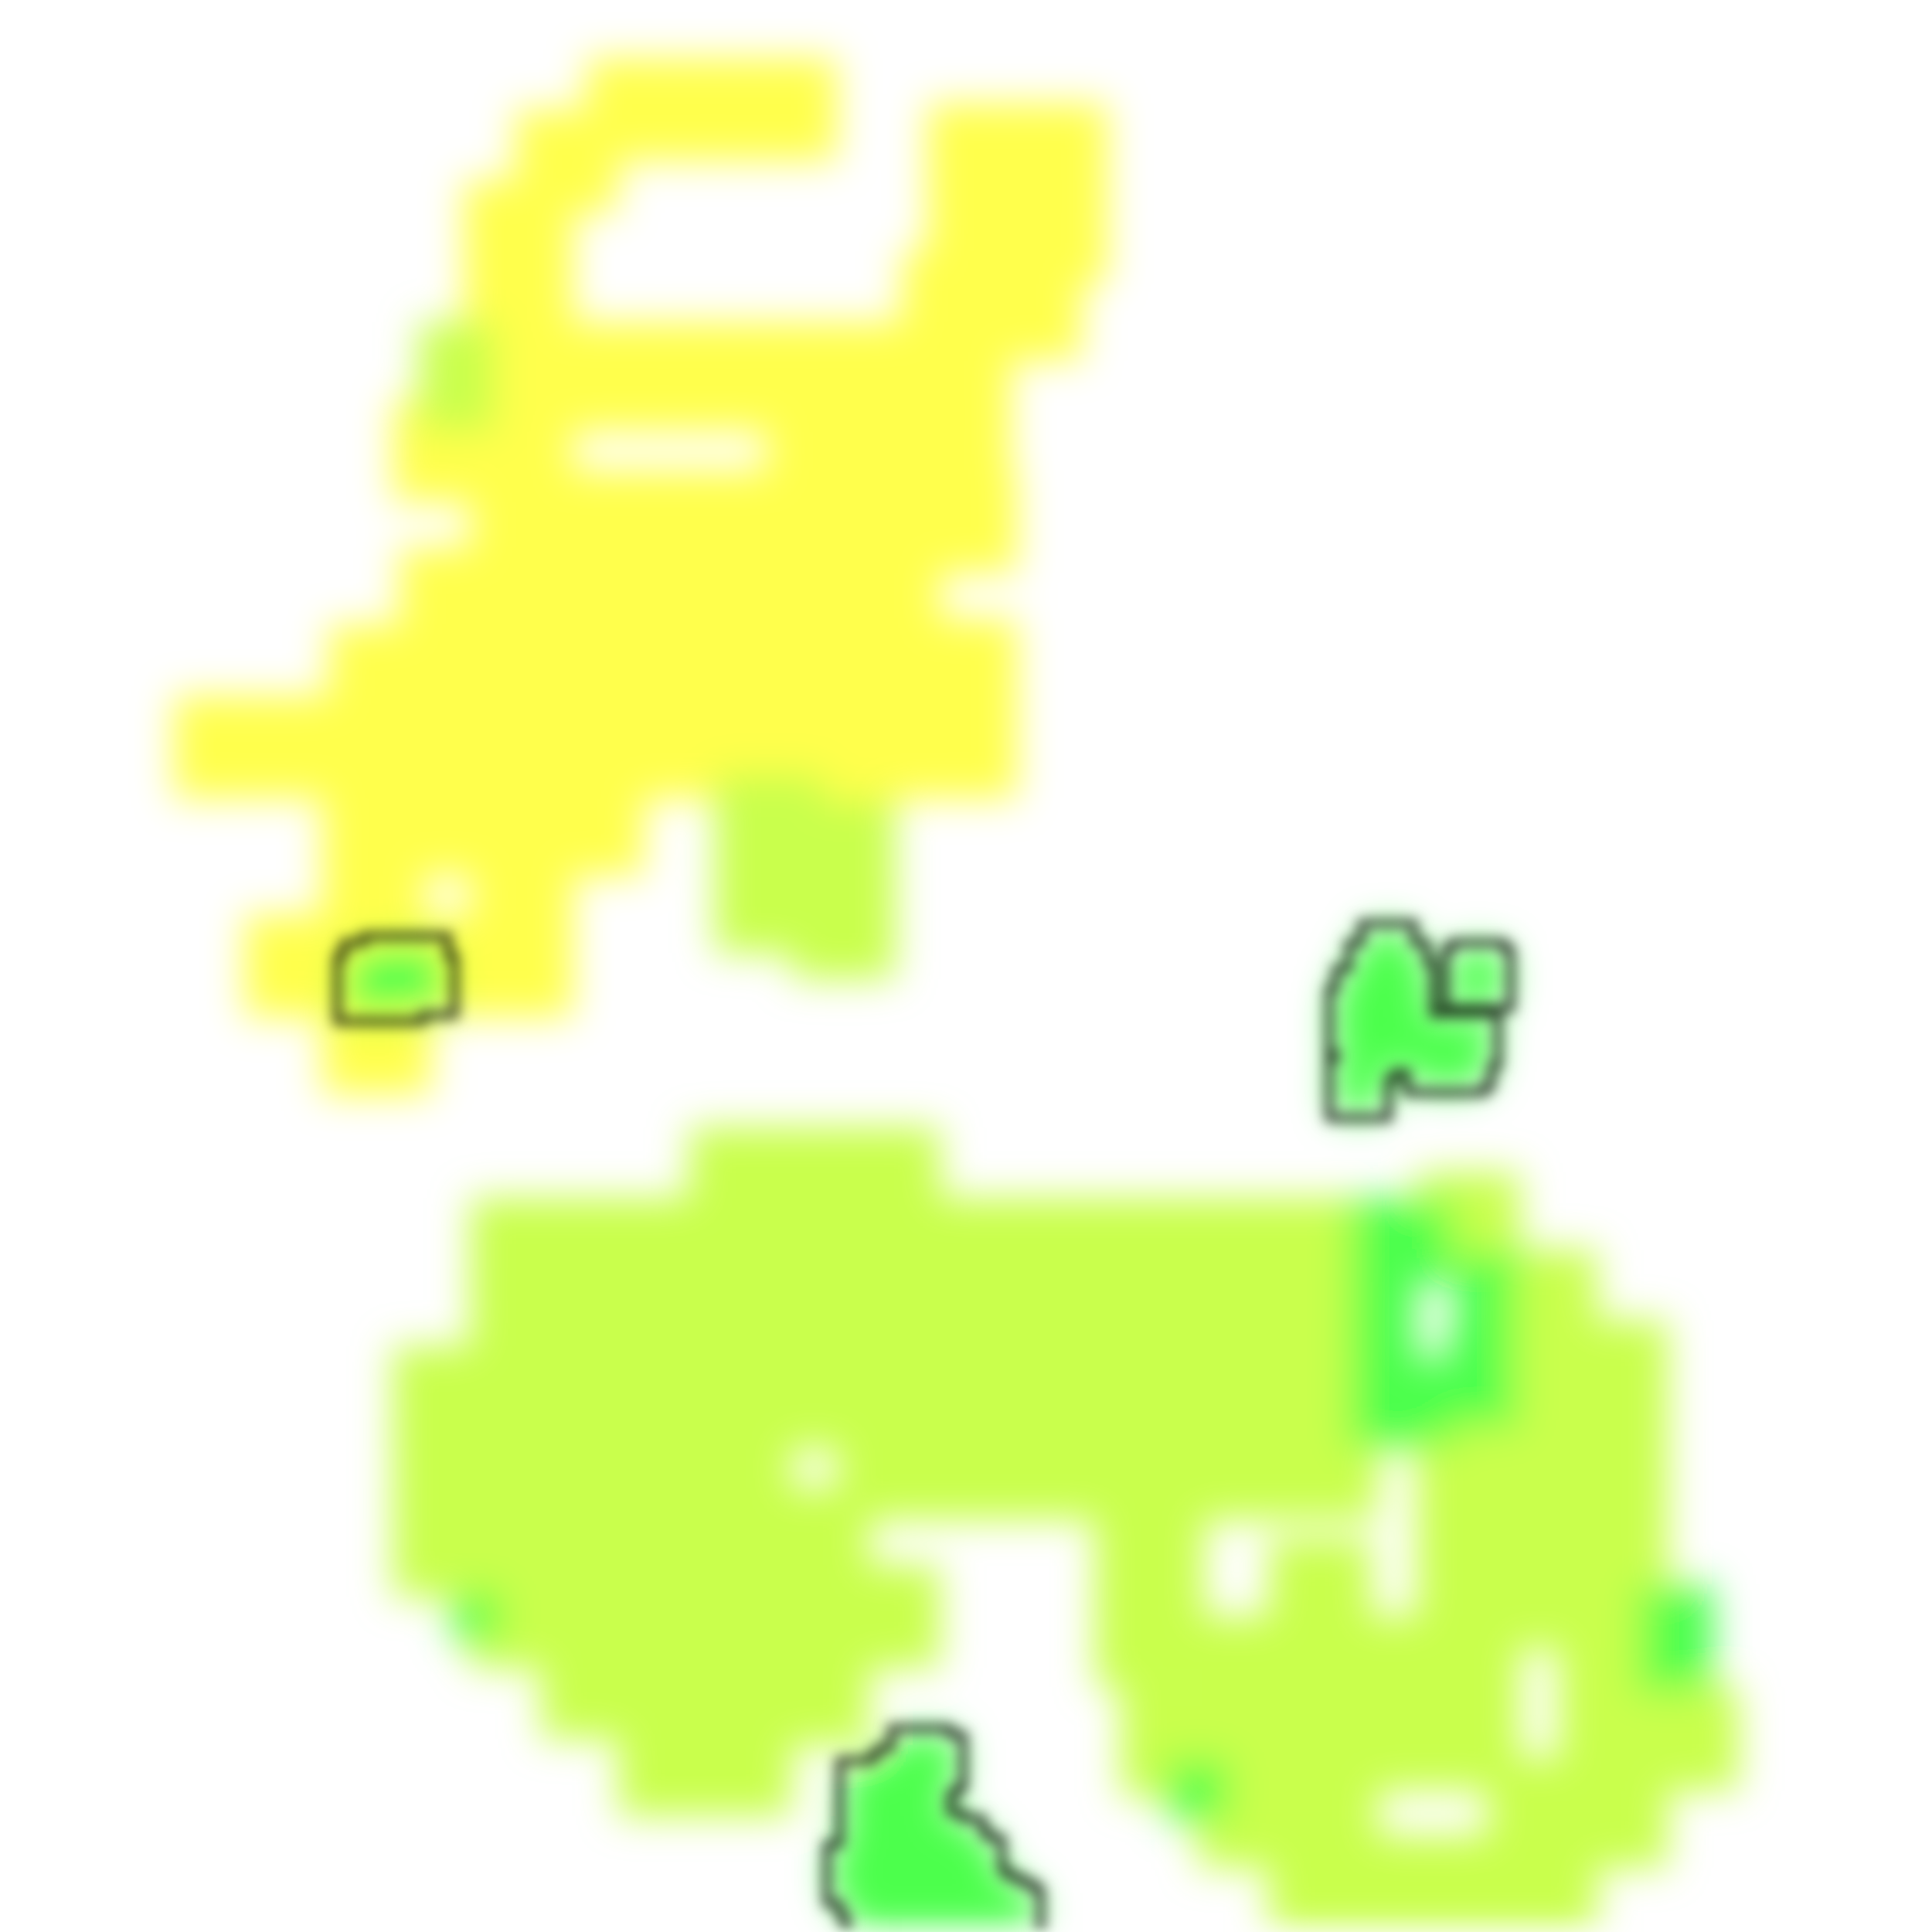
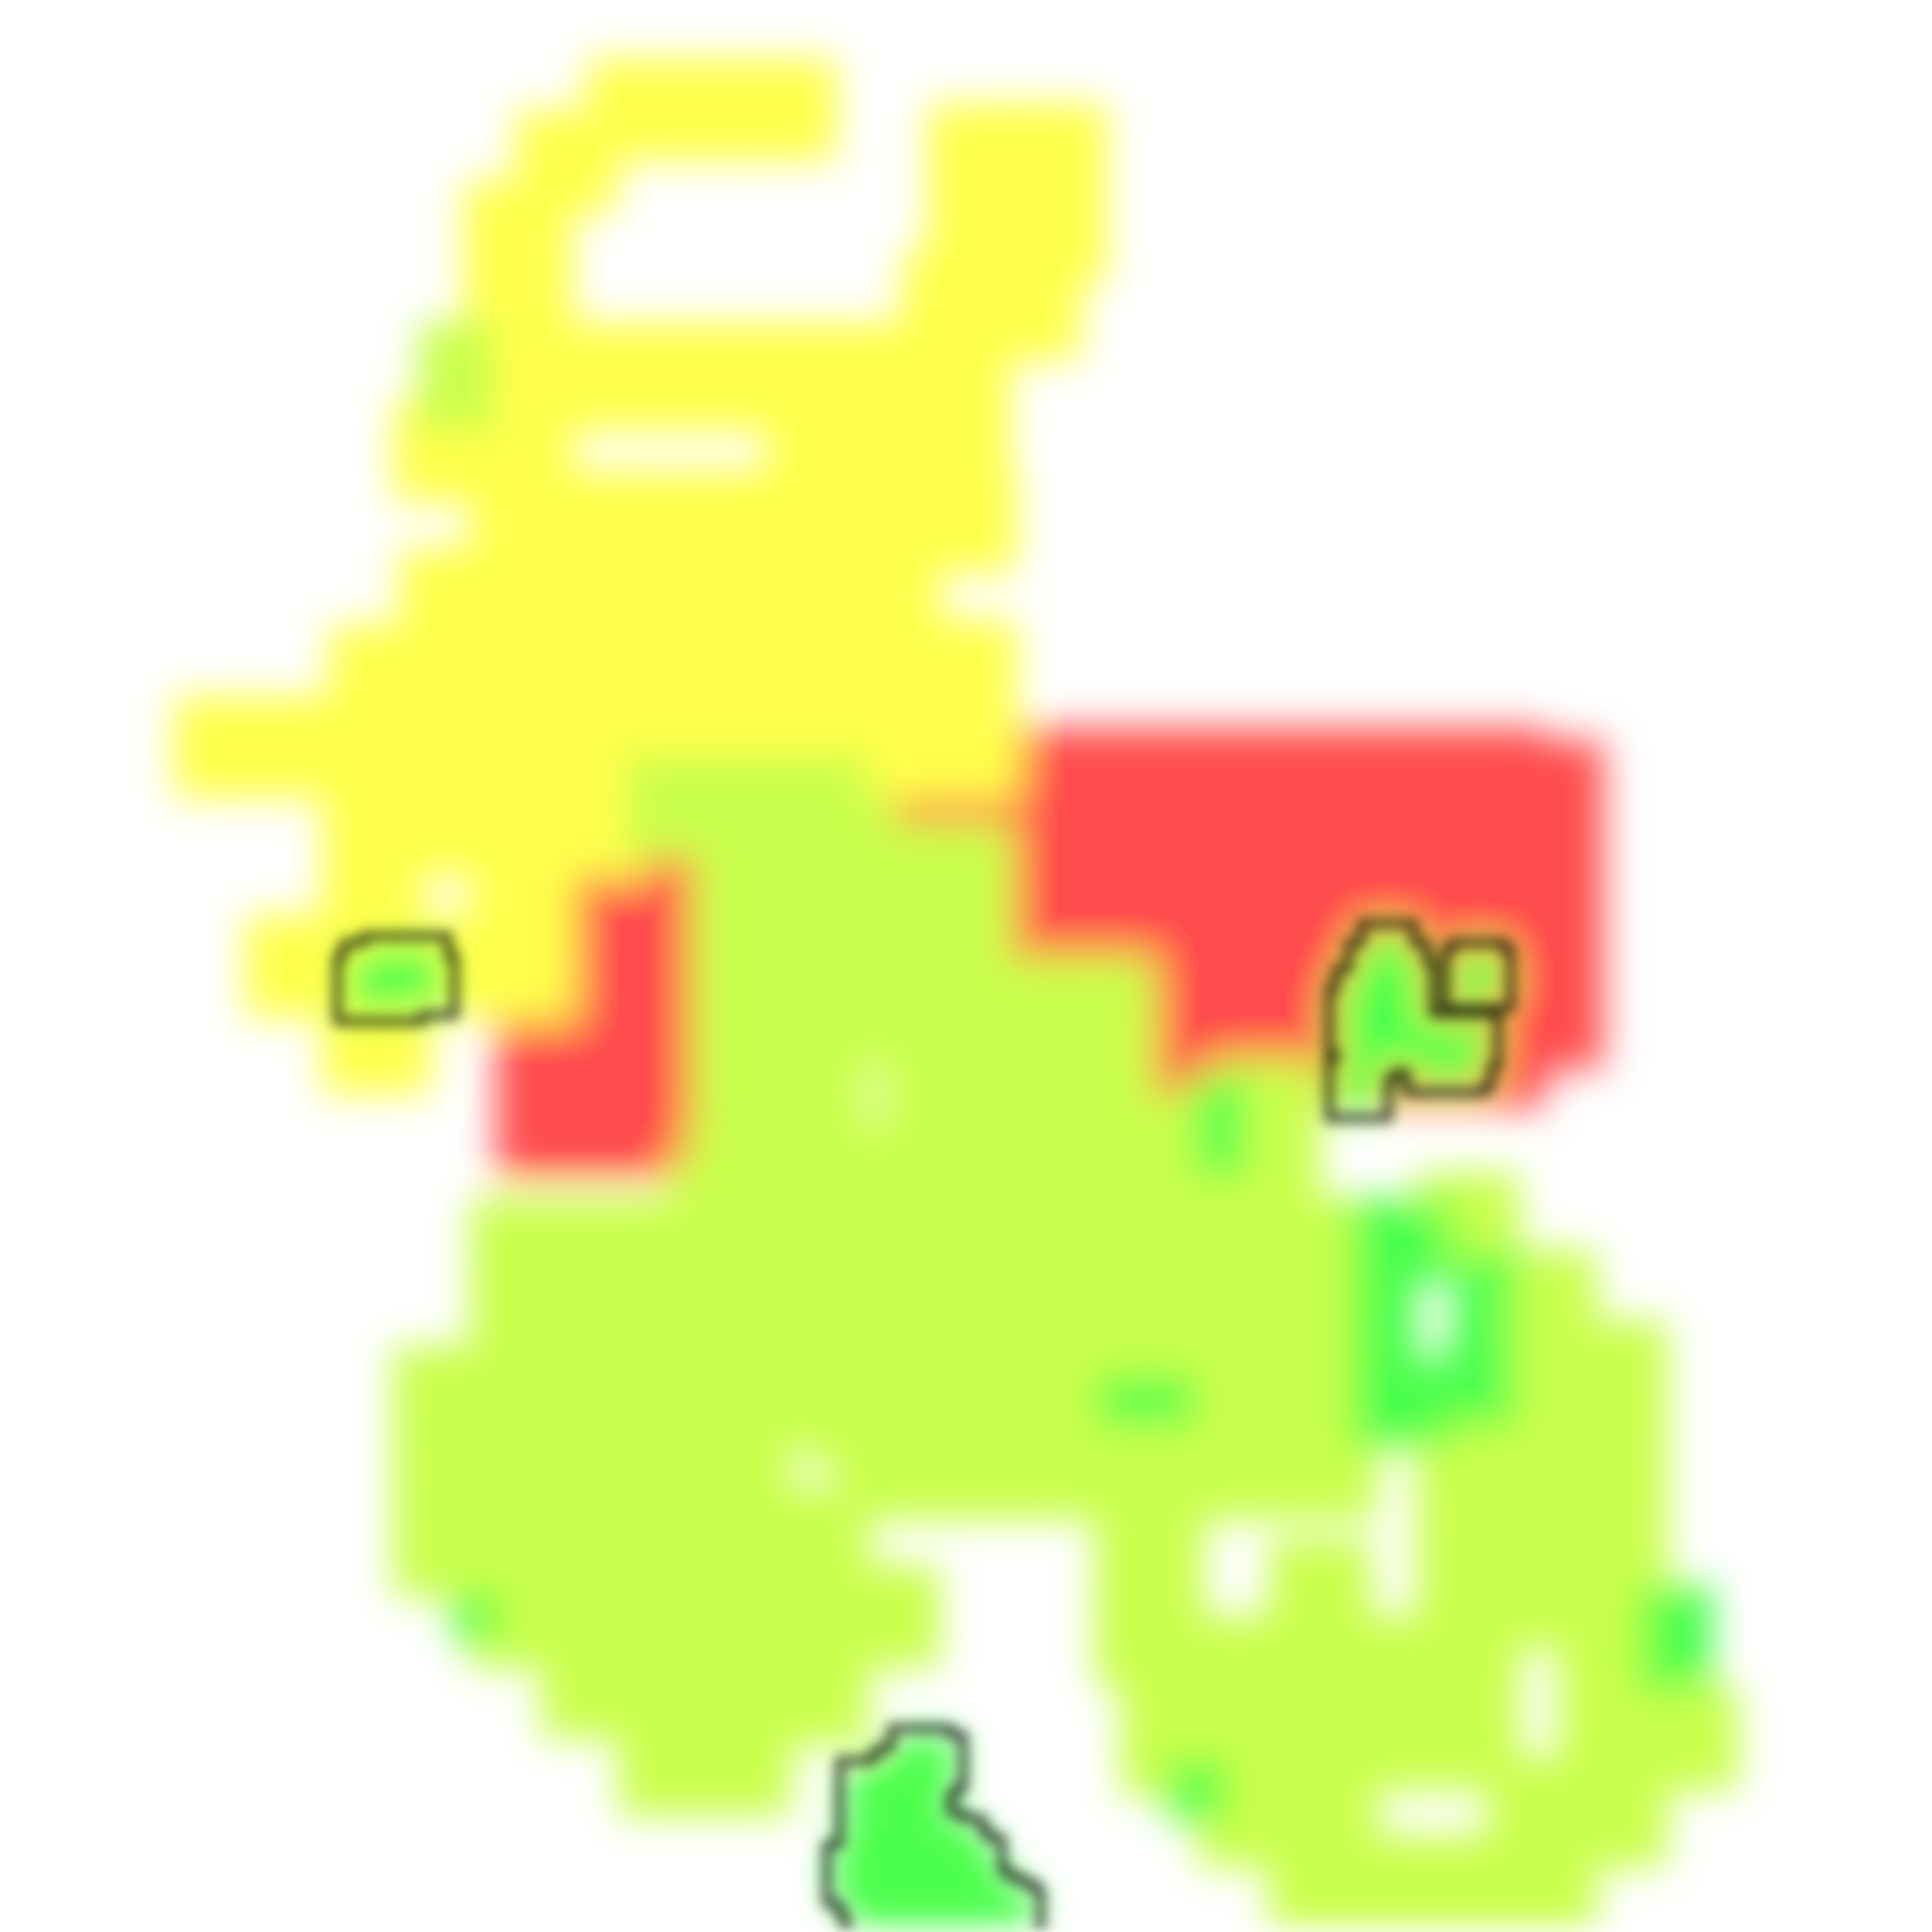
<svg xmlns="http://www.w3.org/2000/svg" width="300" height="300" viewBox="0 0 300 300" class="creatureMap" style="position:absolute;">
  <defs>
    <filter id="blur" x="-30%" y="-30%" width="160%" height="160%">
      <feGaussianBlur stdDeviation="3" />
    </filter>
    <pattern id="pattern-untameable" width="10" height="10" patternTransform="rotate(135)" patternUnits="userSpaceOnUse">
      <rect width="4" height="10" fill="black" />
    </pattern>
    <filter id="groupStroke">
      <feFlood result="outsideColor" flood-color="black" />
      <feMorphology in="SourceAlpha" operator="dilate" radius="2" />
      <feComposite result="strokeoutline1" in="outsideColor" operator="in" />
      <feComposite result="strokeoutline2" in="strokeoutline1" in2="SourceAlpha" operator="out" />
      <feGaussianBlur in="strokeoutline2" result="strokeblur" stdDeviation="1" />
    </filter>
    <style>
            .spawningMap-very-common { fill: #0F0; }
            .spawningMap-common { fill: #B2FF00; }
            .spawningMap-uncommon { fill: #FF0; }
            .spawningMap-very-uncommon { fill: #FC0; }
            .spawningMap-rare { fill: #F60; }
            .spawningMap-very-rare { fill: #F00; }
            .spawning-map-point { stroke:black; stroke-width:1; }
        </style>
  </defs>
  <g filter="url(#blur)" opacity="0.7">
+     <g class="spawningMap-very-rare">
+       <rect x="77" y="131" width="54" height="52" />
+       <rect x="137" y="121" width="54" height="51" />
+       <rect x="195" y="115" width="54" height="51" />
+       <rect x="138" y="113" width="102" height="59" />
+     </g>
    <g class="spawningMap-uncommon">
      <rect x="51" y="108" width="16" height="17" />
      <rect x="118" y="107" width="17" height="17" />
      <rect x="119" y="73" width="16" height="17" />
      <rect x="119" y="62" width="16" height="16" />
      <rect x="130" y="107" width="16" height="17" />
      <rect x="141" y="96" width="17" height="17" />
      <rect x="141" y="107" width="17" height="17" />
      <rect x="141" y="62" width="16" height="16" />
      <rect x="61" y="119" width="17" height="17" />
      <rect x="141" y="73" width="17" height="16" />
      <rect x="144" y="16" width="17" height="17" />
      <rect x="155" y="16" width="17" height="17" />
      <rect x="38" y="108" width="17" height="16" />
      <rect x="27" y="108" width="17" height="16" />
      <rect x="152" y="39" width="16" height="17" />
      <rect x="61" y="62" width="16" height="16" />
      <rect x="72" y="62" width="17" height="16" />
      <rect x="102" y="9" width="17" height="16" />
      <rect x="114" y="9" width="16" height="16" />
      <rect x="80" y="17" width="16" height="16" />
      <rect x="72" y="28" width="17" height="16" />
      <rect x="72" y="39" width="17" height="17" />
      <rect x="50" y="131" width="16" height="16" />
      <rect x="72" y="50" width="17" height="17" />
      <rect x="84" y="50" width="16" height="17" />
      <rect x="95" y="50" width="16" height="17" />
      <rect x="106" y="50" width="17" height="17" />
      <rect x="118" y="50" width="16" height="17" />
      <rect x="129" y="50" width="17" height="17" />
      <rect x="140" y="50" width="17" height="17" />
      <rect x="50" y="153" width="17" height="17" />
      <rect x="50" y="119" width="16" height="17" />
      <rect x="144" y="28" width="17" height="16" />
      <rect x="155" y="28" width="17" height="16" />
      <rect x="62" y="97" width="17" height="16" />
      <rect x="51" y="97" width="16" height="16" />
      <rect x="95" y="73" width="17" height="16" />
      <rect x="107" y="73" width="16" height="16" />
      <rect x="130" y="62" width="16" height="16" />
      <rect x="73" y="108" width="16" height="16" />
      <rect x="73" y="119" width="16" height="17" />
      <rect x="84" y="119" width="16" height="17" />
      <rect x="73" y="131" width="16" height="16" />
      <rect x="73" y="142" width="16" height="16" />
      <rect x="61" y="142" width="17" height="16" />
      <rect x="50" y="142" width="16" height="16" />
      <rect x="95" y="96" width="17" height="17" />
      <rect x="107" y="84" width="16" height="17" />
      <rect x="118" y="84" width="17" height="17" />
      <rect x="118" y="96" width="17" height="16" />
      <rect x="130" y="96" width="16" height="16" />
      <rect x="130" y="84" width="16" height="17" />
      <rect x="130" y="73" width="16" height="16" />
      <rect x="91" y="9" width="16" height="16" />
      <rect x="140" y="39" width="17" height="17" />
      <rect x="62" y="108" width="17" height="16" />
      <rect x="84" y="108" width="17" height="16" />
      <rect x="95" y="108" width="17" height="16" />
      <rect x="107" y="108" width="16" height="16" />
      <rect x="73" y="96" width="16" height="17" />
      <rect x="84" y="96" width="17" height="17" />
      <rect x="38" y="142" width="17" height="16" />
      <rect x="107" y="96" width="16" height="17" />
      <rect x="73" y="84" width="16" height="17" />
      <rect x="84" y="84" width="17" height="17" />
      <rect x="95" y="84" width="17" height="17" />
      <rect x="73" y="73" width="16" height="16" />
      <rect x="84" y="73" width="17" height="16" />
      <rect x="62" y="85" width="17" height="17" />
    </g>
    <g class="spawningMap-common">
      <rect x="65" y="50" width="12" height="17" />
      <rect x="123" y="124" width="16" height="17" />
+       <rect x="97" y="117" width="16" height="16" />
      <rect x="84" y="220" width="17" height="16" />
      <rect x="107" y="220" width="16" height="16" />
      <rect x="96" y="209" width="16" height="16" />
      <rect x="96" y="197" width="16" height="17" />
      <rect x="96" y="186" width="16" height="16" />
      <rect x="96" y="220" width="16" height="16" />
      <rect x="84" y="209" width="17" height="16" />
      <rect x="84" y="197" width="17" height="17" />
      <rect x="84" y="186" width="17" height="16" />
      <rect x="164" y="220" width="16" height="16" />
+       <rect x="108" y="117" width="16" height="16" />
+       <rect x="108" y="128" width="16" height="15" />
+       <rect x="130" y="128" width="16" height="15" />
+       <rect x="141" y="128" width="16" height="15" />
+       <rect x="141" y="138" width="16" height="16" />
+       <rect x="130" y="138" width="16" height="16" />
+       <rect x="119" y="138" width="16" height="16" />
      <rect x="152" y="220" width="17" height="16" />
      <rect x="141" y="220" width="16" height="16" />
      <rect x="130" y="220" width="16" height="16" />
+       <rect x="119" y="149" width="16" height="16" />
+       <rect x="119" y="159" width="16" height="16" />
      <rect x="73" y="220" width="16" height="16" />
      <rect x="61" y="220" width="17" height="16" />
      <rect x="107" y="231" width="16" height="17" />
+       <rect x="108" y="159" width="16" height="16" />
+       <rect x="108" y="149" width="16" height="16" />
      <rect x="130" y="209" width="16" height="16" />
      <rect x="130" y="197" width="16" height="17" />
      <rect x="118" y="209" width="17" height="16" />
      <rect x="96" y="231" width="16" height="17" />
      <rect x="84" y="233" width="17" height="17" />
      <rect x="73" y="231" width="16" height="17" />
      <rect x="61" y="231" width="17" height="17" />
      <rect x="107" y="243" width="16" height="16" />
      <rect x="96" y="243" width="16" height="16" />
      <rect x="84" y="243" width="17" height="16" />
      <rect x="118" y="197" width="17" height="17" />
      <rect x="73" y="243" width="16" height="16" />
      <rect x="118" y="186" width="17" height="16" />
      <rect x="118" y="175" width="17" height="16" />
      <rect x="73" y="209" width="16" height="16" />
      <rect x="73" y="197" width="16" height="17" />
      <rect x="73" y="186" width="16" height="16" />
      <rect x="61" y="209" width="17" height="16" />
      <rect x="198" y="197" width="16" height="17" />
      <rect x="186" y="197" width="17" height="17" />
      <rect x="175" y="197" width="17" height="17" />
      <rect x="198" y="186" width="16" height="16" />
      <rect x="186" y="186" width="17" height="16" />
+       <rect x="119" y="117" width="16" height="16" />
      <rect x="175" y="186" width="17" height="16" />
      <rect x="164" y="209" width="16" height="16" />
      <rect x="164" y="197" width="16" height="17" />
      <rect x="107" y="254" width="16" height="17" />
      <rect x="96" y="254" width="16" height="17" />
      <rect x="84" y="254" width="17" height="16" />
      <rect x="107" y="265" width="16" height="17" />
      <rect x="96" y="265" width="16" height="17" />
      <rect x="118" y="231" width="17" height="17" />
      <rect x="118" y="243" width="17" height="16" />
      <rect x="118" y="254" width="17" height="17" />
      <rect x="130" y="243" width="16" height="16" />
      <rect x="186" y="251" width="16" height="16" />
      <rect x="186" y="262" width="16" height="17" />
      <rect x="186" y="273" width="16" height="17" />
      <rect x="174" y="262" width="17" height="17" />
      <rect x="170" y="234" width="17" height="17" />
      <rect x="170" y="246" width="17" height="16" />
      <rect x="198" y="220" width="16" height="16" />
      <rect x="186" y="220" width="17" height="16" />
      <rect x="198" y="209" width="16" height="16" />
      <rect x="186" y="209" width="17" height="16" />
      <rect x="175" y="209" width="17" height="16" />
      <rect x="231" y="205" width="17" height="17" />
      <rect x="242" y="205" width="17" height="17" />
      <rect x="242" y="216" width="17" height="17" />
      <rect x="242" y="228" width="17" height="16" />
      <rect x="242" y="239" width="17" height="17" />
      <rect x="242" y="250" width="17" height="17" />
      <rect x="242" y="262" width="17" height="16" />
      <rect x="254" y="262" width="16" height="16" />
+       <rect x="119" y="128" width="16" height="15" />
      <rect x="242" y="273" width="17" height="17" />
      <rect x="231" y="273" width="17" height="17" />
      <rect x="231" y="285" width="17" height="15" />
      <rect x="220" y="285" width="16" height="15" />
      <rect x="208" y="285" width="17" height="15" />
      <rect x="197" y="285" width="17" height="15" />
      <rect x="197" y="273" width="17" height="17" />
      <rect x="175" y="220" width="17" height="16" />
      <rect x="197" y="262" width="17" height="16" />
      <rect x="208" y="262" width="17" height="16" />
      <rect x="220" y="262" width="16" height="16" />
      <rect x="107" y="209" width="16" height="16" />
      <rect x="220" y="250" width="16" height="17" />
      <rect x="220" y="239" width="16" height="17" />
      <rect x="231" y="239" width="16" height="17" />
      <rect x="231" y="228" width="16" height="16" />
      <rect x="231" y="216" width="16" height="17" />
      <rect x="220" y="216" width="16" height="17" />
      <rect x="220" y="228" width="16" height="16" />
      <rect x="197" y="239" width="16" height="17" />
      <rect x="197" y="251" width="16" height="16" />
      <rect x="107" y="197" width="16" height="17" />
      <rect x="208" y="251" width="17" height="16" />
      <rect x="164" y="186" width="16" height="16" />
      <rect x="152" y="209" width="17" height="16" />
      <rect x="152" y="197" width="17" height="17" />
      <rect x="152" y="186" width="17" height="16" />
      <rect x="141" y="197" width="16" height="17" />
      <rect x="141" y="186" width="16" height="16" />
      <rect x="130" y="186" width="16" height="16" />
      <rect x="130" y="175" width="16" height="16" />
      <rect x="220" y="182" width="16" height="17" />
      <rect x="231" y="194" width="17" height="16" />
      <rect x="141" y="209" width="16" height="16" />
      <rect x="137" y="202" width="17" height="17" />
      <rect x="149" y="202" width="16" height="17" />
      <rect x="111" y="120" width="17" height="16" />
      <rect x="111" y="131" width="17" height="17" />
      <rect x="123" y="136" width="16" height="16" />
+       <rect x="108" y="138" width="16" height="16" />
+       <rect x="130" y="149" width="16" height="16" />
+       <rect x="141" y="149" width="16" height="16" />
+       <rect x="152" y="149" width="16" height="16" />
+       <rect x="163" y="149" width="16" height="16" />
+       <rect x="163" y="159" width="16" height="16" />
+       <rect x="163" y="170" width="16" height="16" />
+       <rect x="174" y="170" width="16" height="16" />
+       <rect x="174" y="181" width="16" height="16" />
+       <rect x="170" y="191" width="16" height="16" />
+       <rect x="170" y="202" width="16" height="16" />
+       <rect x="181" y="202" width="16" height="16" />
+       <rect x="181" y="191" width="16" height="16" />
+       <rect x="192" y="186" width="16" height="16" />
      <rect x="107" y="186" width="16" height="16" />
+       <rect x="189" y="176" width="16" height="16" />
+       <rect x="189" y="165" width="16" height="16" />
+       <rect x="159" y="213" width="16" height="15" />
+       <rect x="159" y="202" width="16" height="16" />
+       <rect x="148" y="213" width="16" height="15" />
+       <rect x="137" y="213" width="16" height="15" />
+       <rect x="126" y="213" width="16" height="15" />
+       <rect x="126" y="202" width="16" height="16" />
+       <rect x="137" y="202" width="16" height="16" />
+       <rect x="148" y="202" width="16" height="16" />
+       <rect x="148" y="191" width="16" height="16" />
+       <rect x="148" y="181" width="16" height="16" />
+       <rect x="148" y="170" width="16" height="16" />
+       <rect x="148" y="160" width="16" height="15" />
+       <rect x="137" y="160" width="16" height="15" />
+       <rect x="137" y="170" width="16" height="16" />
+       <rect x="137" y="181" width="16" height="16" />
+       <rect x="126" y="181" width="16" height="16" />
+       <rect x="115" y="181" width="16" height="16" />
+       <rect x="104" y="181" width="16" height="16" />
+       <rect x="104" y="191" width="16" height="16" />
+       <rect x="115" y="191" width="16" height="16" />
+       <rect x="126" y="191" width="16" height="16" />
      <rect x="107" y="175" width="16" height="16" />
    </g>
    <g class="spawningMap-very-common">
      <rect x="58" y="150" width="7" height="8" />
      <rect x="54" y="147" width="7" height="7" />
      <rect x="61" y="146" width="8" height="7" />
      <rect x="53" y="149" width="7" height="7" />
      <rect x="53" y="151" width="10" height="7" />
      <rect x="58" y="146" width="7" height="6" />
      <rect x="57" y="149" width="9" height="7" />
      <rect x="60" y="148" width="7" height="7" />
      <rect x="207" y="165" width="8" height="8" />
      <rect x="57" y="146" width="7" height="7" />
      <rect x="56" y="147" width="7" height="7" />
      <rect x="63" y="149" width="7" height="8" />
      <rect x="70" y="247" width="8" height="8" />
      <rect x="61" y="150" width="7" height="7" />
      <rect x="181" y="273" width="10" height="10" />
      <rect x="209" y="213" width="17" height="12" />
      <rect x="225" y="205" width="11" height="17" />
      <rect x="254" y="246" width="12" height="17" />
      <rect x="60" y="149" width="6" height="7" />
      <rect x="220" y="211" width="11" height="11" />
      <rect x="254" y="246" width="12" height="17" />
      <rect x="209" y="194" width="11" height="16" />
      <rect x="209" y="186" width="17" height="13" />
      <rect x="226" y="194" width="10" height="16" />
      <rect x="209" y="205" width="11" height="13" />
      <rect x="221" y="160" width="8" height="9" />
      <rect x="225" y="148" width="7" height="8" />
      <rect x="228" y="148" width="6" height="8" />
      <rect x="208" y="163" width="7" height="7" />
      <rect x="208" y="162" width="7" height="7" />
      <rect x="209" y="162" width="6" height="6" />
      <rect x="209" y="161" width="7" height="6" />
      <rect x="207" y="156" width="8" height="7" />
      <rect x="207" y="154" width="6" height="7" />
      <rect x="208" y="151" width="8" height="7" />
      <rect x="213" y="149" width="8" height="7" />
      <rect x="214" y="147" width="7" height="8" />
      <rect x="214" y="154" width="8" height="7" />
      <rect x="215" y="150" width="7" height="8" />
      <rect x="209" y="158" width="8" height="7" />
      <rect x="209" y="157" width="8" height="8" />
      <rect x="211" y="158" width="8" height="8" />
      <rect x="211" y="153" width="7" height="7" />
      <rect x="213" y="153" width="7" height="7" />
      <rect x="208" y="154" width="7" height="7" />
      <rect x="220" y="162" width="7" height="7" />
      <rect x="219" y="162" width="7" height="7" />
      <rect x="219" y="162" width="7" height="6" />
      <rect x="219" y="161" width="7" height="6" />
      <rect x="219" y="160" width="6" height="7" />
      <rect x="219" y="159" width="6" height="7" />
      <rect x="219" y="158" width="7" height="7" />
      <rect x="223" y="158" width="7" height="7" />
      <rect x="224" y="158" width="6" height="7" />
      <rect x="224" y="158" width="7" height="7" />
      <rect x="225" y="158" width="7" height="7" />
      <rect x="225" y="159" width="7" height="6" />
      <rect x="225" y="159" width="6" height="7" />
      <rect x="224" y="160" width="7" height="6" />
      <rect x="224" y="160" width="6" height="7" />
      <rect x="224" y="161" width="7" height="7" />
      <rect x="223" y="162" width="7" height="7" />
      <rect x="222" y="163" width="7" height="6" />
      <rect x="226" y="147" width="7" height="7" />
      <rect x="212" y="144" width="7" height="6" />
      <rect x="212" y="145" width="7" height="6" />
      <rect x="212" y="145" width="6" height="7" />
      <rect x="212" y="146" width="6" height="7" />
      <rect x="211" y="147" width="7" height="7" />
      <rect x="211" y="147" width="6" height="7" />
      <rect x="210" y="147" width="7" height="7" />
      <rect x="210" y="148" width="7" height="6" />
      <rect x="210" y="149" width="7" height="6" />
      <rect x="211" y="149" width="6" height="7" />
      <rect x="211" y="150" width="6" height="7" />
+       <rect x="185" y="167" width="9" height="16" />
+       <rect x="170" y="213" width="16" height="9" />
      <rect x="142" y="270" width="7" height="7" />
      <rect x="140" y="273" width="7" height="9" />
      <rect x="141" y="271" width="7" height="7" />
      <rect x="141" y="273" width="6" height="6" />
      <rect x="140" y="269" width="7" height="6" />
      <rect x="139" y="269" width="7" height="8" />
      <rect x="139" y="271" width="7" height="7" />
      <rect x="138" y="272" width="7" height="7" />
      <rect x="137" y="272" width="7" height="7" />
      <rect x="136" y="273" width="7" height="7" />
      <rect x="134" y="274" width="8" height="9" />
      <rect x="131" y="274" width="8" height="9" />
      <rect x="131" y="278" width="10" height="9" />
      <rect x="131" y="281" width="7" height="9" />
      <rect x="132" y="283" width="8" height="7" />
      <rect x="131" y="284" width="8" height="8" />
      <rect x="131" y="286" width="8" height="7" />
      <rect x="129" y="287" width="8" height="8" />
      <rect x="133" y="287" width="8" height="8" />
      <rect x="136" y="283" width="8" height="8" />
      <rect x="141" y="282" width="8" height="7" />
      <rect x="140" y="282" width="7" height="7" />
      <rect x="142" y="285" width="7" height="7" />
      <rect x="143" y="286" width="8" height="8" />
      <rect x="143" y="285" width="8" height="7" />
      <rect x="143" y="283" width="8" height="8" />
      <rect x="145" y="287" width="8" height="7" />
      <rect x="145" y="285" width="8" height="8" />
      <rect x="145" y="283" width="7" height="8" />
      <rect x="140" y="289" width="7" height="8" />
      <rect x="138" y="291" width="8" height="7" />
      <rect x="140" y="291" width="8" height="7" />
      <rect x="139" y="293" width="8" height="7" />
      <rect x="139" y="294" width="8" height="6" />
      <rect x="144" y="293" width="8" height="7" />
      <rect x="144" y="295" width="8" height="5" />
      <rect x="142" y="296" width="8" height="4" />
      <rect x="141" y="297" width="8" height="3" />
      <rect x="141" y="299" width="8" height="1" />
      <rect x="149" y="299" width="8" height="1" />
      <rect x="151" y="298" width="8" height="2" />
      <rect x="151" y="297" width="8" height="3" />
      <rect x="151" y="295" width="8" height="5" />
      <rect x="153" y="294" width="8" height="6" />
      <rect x="153" y="293" width="7" height="7" />
      <rect x="151" y="292" width="7" height="7" />
      <rect x="149" y="295" width="8" height="5" />
      <rect x="149" y="293" width="8" height="7" />
      <rect x="147" y="293" width="8" height="7" />
      <rect x="148" y="291" width="8" height="8" />
      <rect x="147" y="290" width="8" height="7" />
      <rect x="147" y="288" width="8" height="7" />
      <rect x="148" y="286" width="7" height="8" />
      <rect x="131" y="290" width="8" height="7" />
      <rect x="132" y="292" width="7" height="7" />
      <rect x="132" y="293" width="7" height="7" />
      <rect x="146" y="297" width="8" height="3" />
      <rect x="151" y="293" width="8" height="7" />
    </g>
  </g>
  <g filter="url(#groupStroke)" opacity="0.8">
    <rect x="58" y="150" width="7" height="8" />
    <rect x="54" y="147" width="7" height="7" />
    <rect x="61" y="146" width="8" height="7" />
    <rect x="53" y="149" width="7" height="7" />
    <rect x="53" y="151" width="10" height="7" />
    <rect x="58" y="146" width="7" height="6" />
    <rect x="57" y="149" width="9" height="7" />
    <rect x="60" y="148" width="7" height="7" />
    <rect x="207" y="165" width="8" height="8" />
    <rect x="57" y="146" width="7" height="7" />
    <rect x="56" y="147" width="7" height="7" />
    <rect x="63" y="149" width="7" height="8" />
    <rect x="61" y="150" width="7" height="7" />
    <rect x="60" y="149" width="6" height="7" />
    <rect x="221" y="160" width="8" height="9" />
    <rect x="225" y="148" width="7" height="8" />
    <rect x="228" y="148" width="6" height="8" />
    <rect x="208" y="163" width="7" height="7" />
    <rect x="208" y="162" width="7" height="7" />
    <rect x="209" y="162" width="6" height="6" />
    <rect x="209" y="161" width="7" height="6" />
    <rect x="207" y="156" width="8" height="7" />
    <rect x="207" y="154" width="6" height="7" />
    <rect x="208" y="151" width="8" height="7" />
    <rect x="213" y="149" width="8" height="7" />
    <rect x="214" y="147" width="7" height="8" />
    <rect x="214" y="154" width="8" height="7" />
    <rect x="215" y="150" width="7" height="8" />
    <rect x="209" y="158" width="8" height="7" />
    <rect x="209" y="157" width="8" height="8" />
    <rect x="211" y="158" width="8" height="8" />
    <rect x="211" y="153" width="7" height="7" />
    <rect x="213" y="153" width="7" height="7" />
    <rect x="208" y="154" width="7" height="7" />
    <rect x="220" y="162" width="7" height="7" />
    <rect x="219" y="162" width="7" height="7" />
    <rect x="219" y="162" width="7" height="6" />
    <rect x="219" y="161" width="7" height="6" />
    <rect x="219" y="160" width="6" height="7" />
    <rect x="219" y="159" width="6" height="7" />
    <rect x="219" y="158" width="7" height="7" />
    <rect x="223" y="158" width="7" height="7" />
    <rect x="224" y="158" width="6" height="7" />
    <rect x="224" y="158" width="7" height="7" />
    <rect x="225" y="158" width="7" height="7" />
    <rect x="225" y="159" width="7" height="6" />
    <rect x="225" y="159" width="6" height="7" />
    <rect x="224" y="160" width="7" height="6" />
    <rect x="224" y="160" width="6" height="7" />
    <rect x="224" y="161" width="7" height="7" />
    <rect x="223" y="162" width="7" height="7" />
    <rect x="222" y="163" width="7" height="6" />
    <rect x="226" y="147" width="7" height="7" />
    <rect x="212" y="144" width="7" height="6" />
    <rect x="212" y="145" width="7" height="6" />
    <rect x="212" y="145" width="6" height="7" />
    <rect x="212" y="146" width="6" height="7" />
    <rect x="211" y="147" width="7" height="7" />
    <rect x="211" y="147" width="6" height="7" />
    <rect x="210" y="147" width="7" height="7" />
    <rect x="210" y="148" width="7" height="6" />
    <rect x="210" y="149" width="7" height="6" />
    <rect x="211" y="149" width="6" height="7" />
    <rect x="211" y="150" width="6" height="7" />
    <rect x="142" y="270" width="7" height="7" />
    <rect x="140" y="273" width="7" height="9" />
    <rect x="141" y="271" width="7" height="7" />
    <rect x="141" y="273" width="6" height="6" />
    <rect x="140" y="269" width="7" height="6" />
    <rect x="139" y="269" width="7" height="8" />
    <rect x="139" y="271" width="7" height="7" />
    <rect x="138" y="272" width="7" height="7" />
    <rect x="137" y="272" width="7" height="7" />
    <rect x="136" y="273" width="7" height="7" />
    <rect x="134" y="274" width="8" height="9" />
    <rect x="131" y="274" width="8" height="9" />
    <rect x="131" y="278" width="10" height="9" />
    <rect x="131" y="281" width="7" height="9" />
    <rect x="132" y="283" width="8" height="7" />
    <rect x="131" y="284" width="8" height="8" />
    <rect x="131" y="286" width="8" height="7" />
    <rect x="129" y="287" width="8" height="8" />
    <rect x="133" y="287" width="8" height="8" />
    <rect x="136" y="283" width="8" height="8" />
    <rect x="141" y="282" width="8" height="7" />
    <rect x="140" y="282" width="7" height="7" />
    <rect x="142" y="285" width="7" height="7" />
    <rect x="143" y="286" width="8" height="8" />
    <rect x="143" y="285" width="8" height="7" />
    <rect x="143" y="283" width="8" height="8" />
    <rect x="145" y="287" width="8" height="7" />
    <rect x="145" y="285" width="8" height="8" />
    <rect x="145" y="283" width="7" height="8" />
    <rect x="140" y="289" width="7" height="8" />
    <rect x="138" y="291" width="8" height="7" />
    <rect x="140" y="291" width="8" height="7" />
    <rect x="139" y="293" width="8" height="7" />
    <rect x="139" y="294" width="8" height="6" />
    <rect x="144" y="293" width="8" height="7" />
    <rect x="144" y="295" width="8" height="5" />
    <rect x="142" y="296" width="8" height="4" />
    <rect x="141" y="297" width="8" height="3" />
    <rect x="141" y="299" width="8" height="1" />
    <rect x="149" y="299" width="8" height="1" />
    <rect x="151" y="298" width="8" height="2" />
    <rect x="151" y="297" width="8" height="3" />
    <rect x="151" y="295" width="8" height="5" />
    <rect x="153" y="294" width="8" height="6" />
    <rect x="153" y="293" width="7" height="7" />
    <rect x="151" y="292" width="7" height="7" />
    <rect x="149" y="295" width="8" height="5" />
    <rect x="149" y="293" width="8" height="7" />
    <rect x="147" y="293" width="8" height="7" />
    <rect x="148" y="291" width="8" height="8" />
    <rect x="147" y="290" width="8" height="7" />
    <rect x="147" y="288" width="8" height="7" />
    <rect x="148" y="286" width="7" height="8" />
    <rect x="131" y="290" width="8" height="7" />
    <rect x="132" y="292" width="7" height="7" />
    <rect x="132" y="293" width="7" height="7" />
    <rect x="146" y="297" width="8" height="3" />
    <rect x="151" y="293" width="8" height="7" />
  </g>
</svg>
